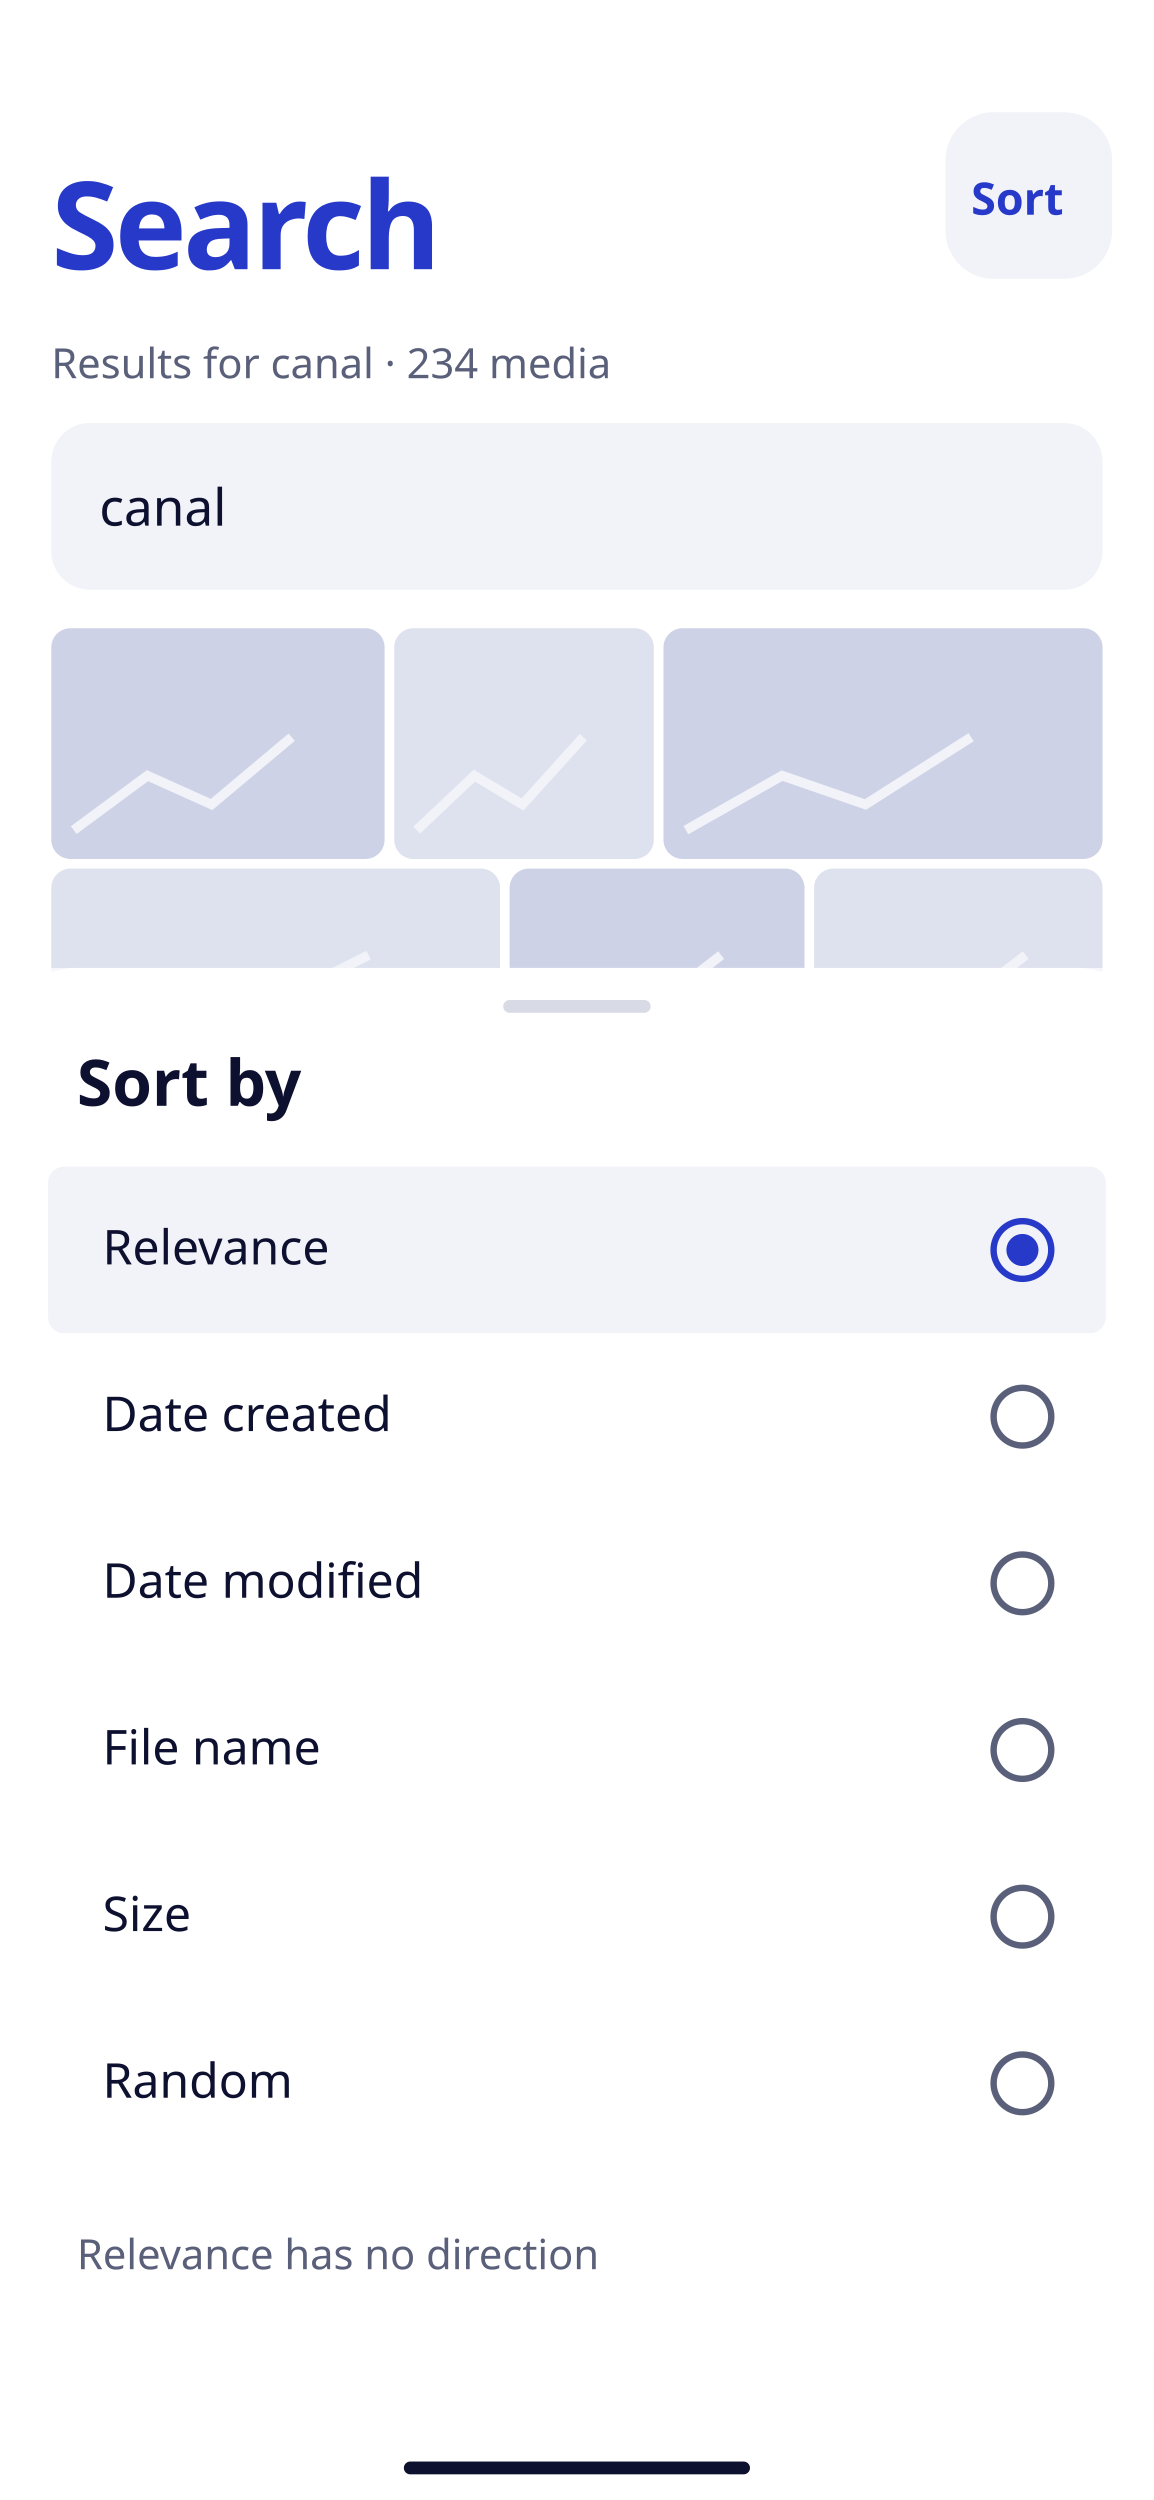
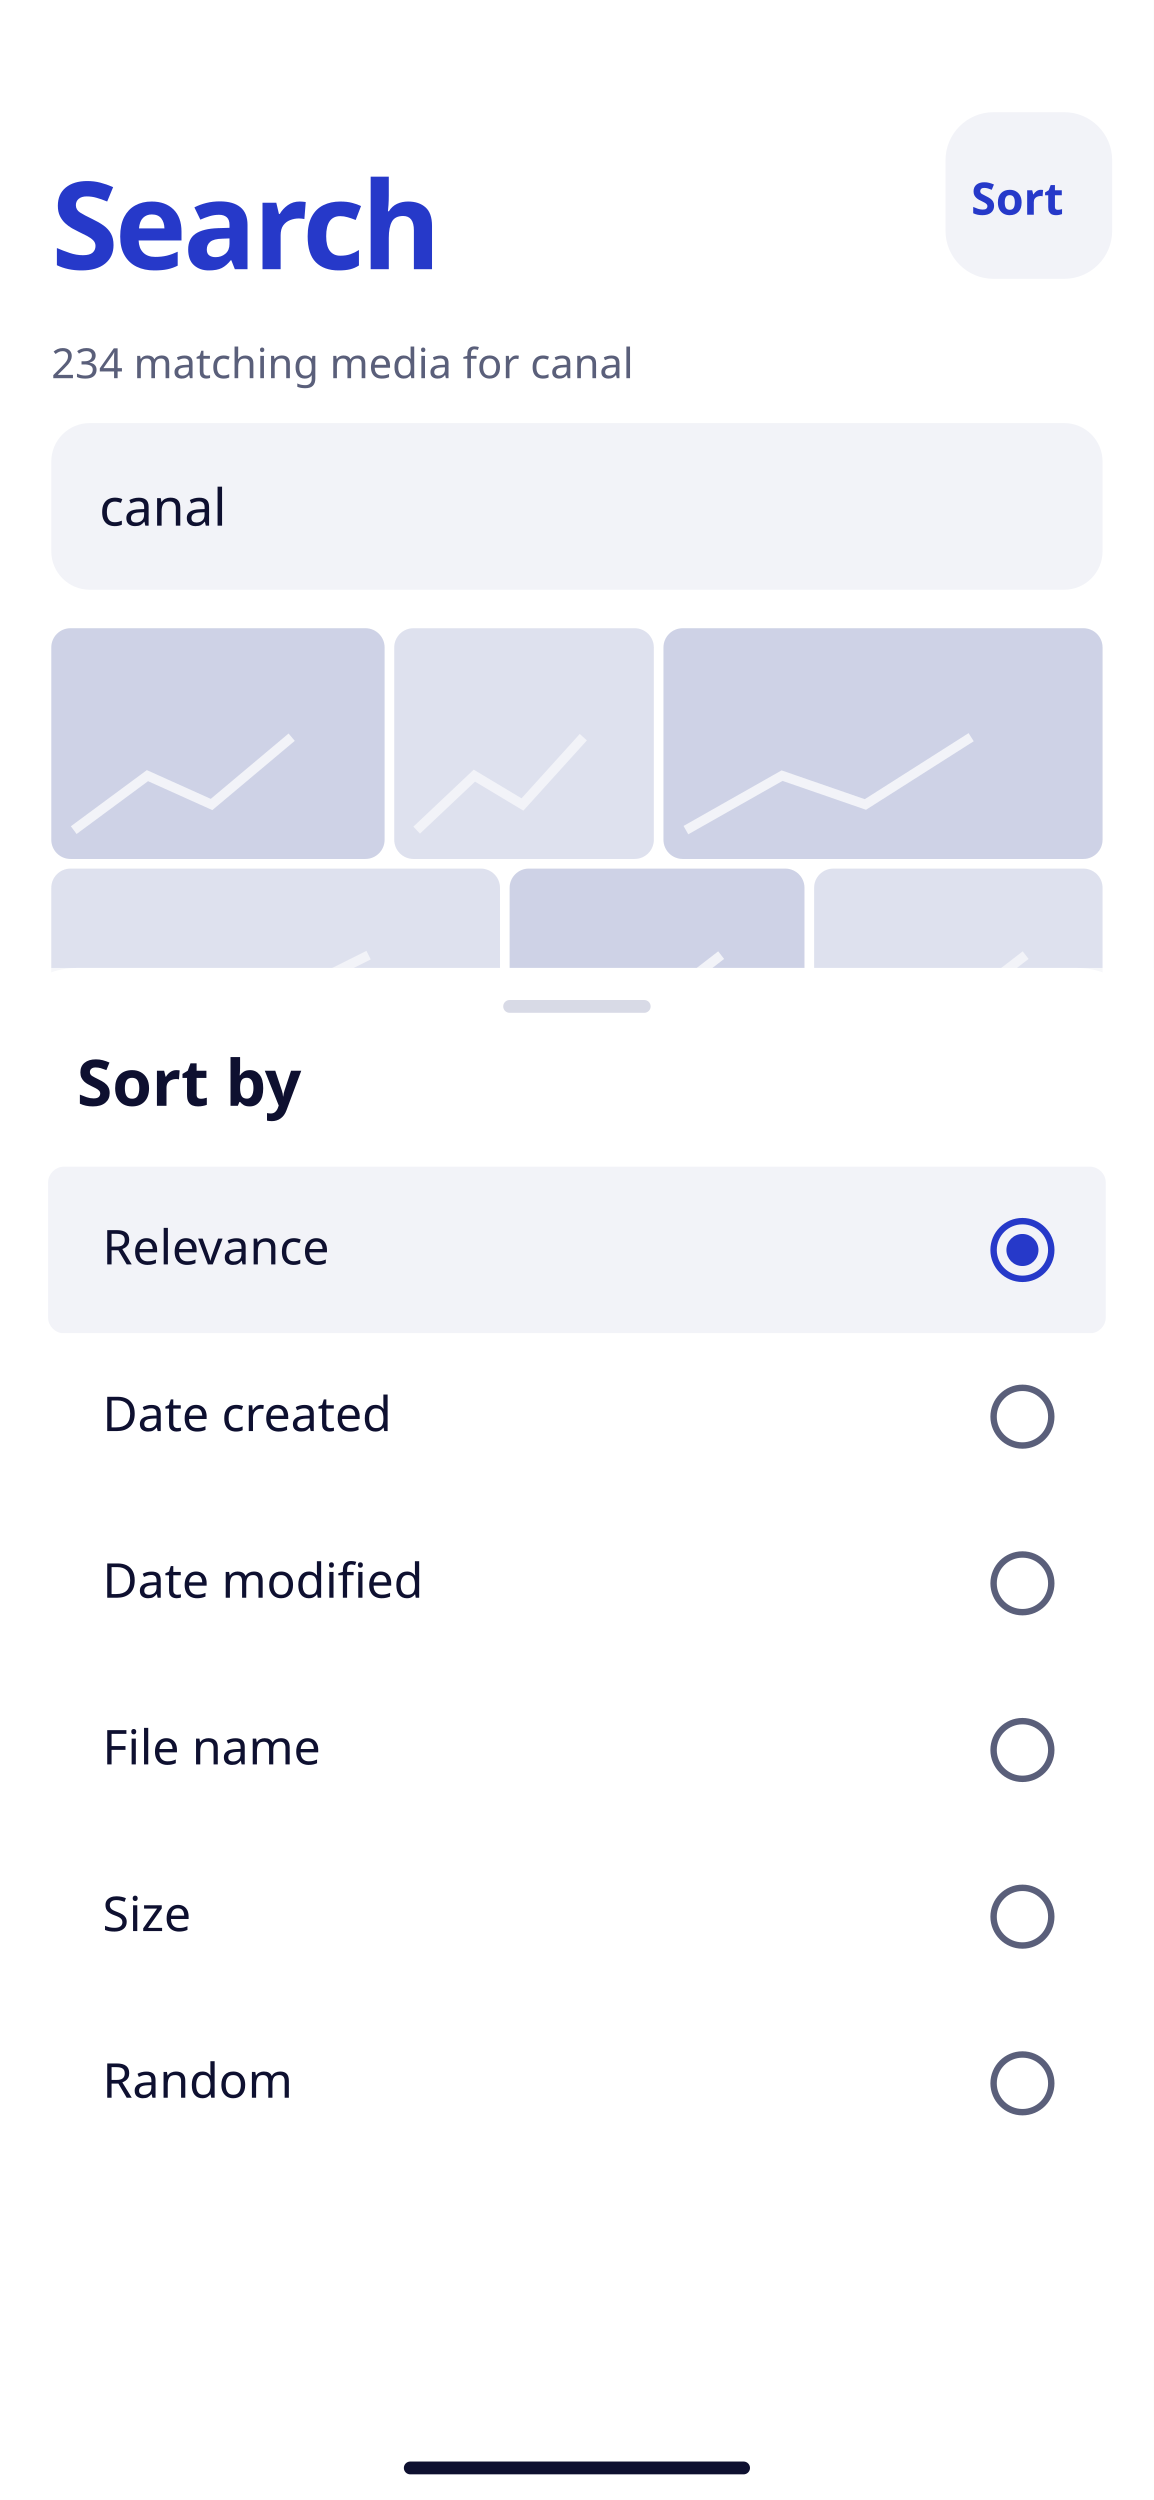
<svg xmlns="http://www.w3.org/2000/svg" width="1080" height="2340" viewBox="0 0 360 780" role="img" aria-labelledby="title desc" data-scene="search-relevance" data-theme="light" data-synthetic="true" data-density-illustrative="3" data-font-scale="1" data-query="canal">
  <rect x="0" y="0" width="360" height="780" rx="0" fill="#FFFFFF" />
  <text x="16" y="84" fill="#2639C9" font-size="38" font-family="Funnel Display, sans-serif" font-weight="700" letter-spacing="-0.03em" data-role="screen-title" data-spec="38/44sp; 76/88sp at 200%">Search</text>
-   <text x="16" y="118" fill="#5A5F7A" font-size="13" font-family="Funnel Sans, sans-serif" font-weight="400">Results for canal · 234 media</text>
+   <text x="16" y="118" fill="#5A5F7A" font-size="13" font-family="Funnel Sans, sans-serif" font-weight="400">234 matching media for canal</text>
  <rect x="295" y="35" width="52" height="52" rx="15" fill="#F2F3F8" data-target="sort" />
  <text x="303" y="67" fill="#2639C9" font-size="14" font-family="Funnel Sans, sans-serif" font-weight="600">Sort</text>
  <rect x="16" y="132" width="328" height="52" rx="12" fill="#F2F3F8" data-target="query" />
  <text x="31" y="164" fill="#0E1030" font-size="16" font-family="Funnel Sans, sans-serif" font-weight="400">canal</text>
  <rect x="16" y="196" width="104" height="72" rx="6" fill="#C5CAE1" opacity=".84" />
  <path d="M23 259 l23 -17 l20 9 l25 -21" stroke="#F2F3F8" stroke-width="3" fill="none" />
  <rect x="123" y="196" width="81" height="72" rx="6" fill="#C5CAE1" opacity=".56" />
  <path d="M130 259 l18 -17 l15 9 l19 -21" stroke="#F2F3F8" stroke-width="3" fill="none" />
  <rect x="207" y="196" width="137" height="72" rx="6" fill="#C5CAE1" opacity=".84" />
  <path d="M214 259 l30 -17 l26 9 l33 -21" stroke="#F2F3F8" stroke-width="3" fill="none" />
  <rect x="16" y="271" width="140" height="59" rx="6" fill="#C5CAE1" opacity=".56" />
  <path d="M23 321 l31 -14 l27 8 l34 -17" stroke="#F2F3F8" stroke-width="3" fill="none" />
  <rect x="159" y="271" width="92" height="59" rx="6" fill="#C5CAE1" opacity=".84" />
  <path d="M166 321 l20 -14 l17 8 l22 -17" stroke="#F2F3F8" stroke-width="3" fill="none" />
  <rect x="254" y="271" width="90" height="59" rx="6" fill="#C5CAE1" opacity=".56" />
  <path d="M261 321 l20 -14 l17 8 l22 -17" stroke="#F2F3F8" stroke-width="3" fill="none" />
  <rect x="0" y="302" width="360" height="455" rx="0" fill="#FFFFFF" opacity=".72" />
  <rect x="0" y="302" width="360" height="455" rx="24" fill="#FFFFFF" data-role="sort-sheet" />
  <rect x="157" y="312" width="46" height="4" rx="2" fill="#D8DAE6" />
  <text x="24" y="345" fill="#0E1030" font-size="20" font-family="Funnel Sans, sans-serif" font-weight="600">Sort by</text>
  <rect x="15" y="364" width="330" height="52" rx="5" fill="#F2F3F8" data-target="key" data-selected="true" data-key="Relevance" />
  <text x="32" y="394.5" fill="#0E1030" font-size="15" font-family="Funnel Sans, sans-serif" font-weight="400">Relevance</text>
  <circle cx="319" cy="390" r="9" stroke="#2639C9" stroke-width="2" fill="none" />
  <circle cx="319" cy="390" r="5" fill="#2639C9" />
  <rect x="15" y="416" width="330" height="52" rx="5" fill="#FFFFFF" data-target="key" data-selected="false" data-key="Date created" />
  <text x="32" y="446.5" fill="#0E1030" font-size="15" font-family="Funnel Sans, sans-serif" font-weight="400">Date created</text>
  <circle cx="319" cy="442" r="9" stroke="#5A5F7A" stroke-width="2" fill="none" />
  <rect x="15" y="468" width="330" height="52" rx="5" fill="#FFFFFF" data-target="key" data-selected="false" data-key="Date modified" />
  <text x="32" y="498.5" fill="#0E1030" font-size="15" font-family="Funnel Sans, sans-serif" font-weight="400">Date modified</text>
  <circle cx="319" cy="494" r="9" stroke="#5A5F7A" stroke-width="2" fill="none" />
  <rect x="15" y="520" width="330" height="52" rx="5" fill="#FFFFFF" data-target="key" data-selected="false" data-key="File name" />
  <text x="32" y="550.5" fill="#0E1030" font-size="15" font-family="Funnel Sans, sans-serif" font-weight="400">File name</text>
  <circle cx="319" cy="546" r="9" stroke="#5A5F7A" stroke-width="2" fill="none" />
  <rect x="15" y="572" width="330" height="52" rx="5" fill="#FFFFFF" data-target="key" data-selected="false" data-key="Size" />
  <text x="32" y="602.5" fill="#0E1030" font-size="15" font-family="Funnel Sans, sans-serif" font-weight="400">Size</text>
  <circle cx="319" cy="598" r="9" stroke="#5A5F7A" stroke-width="2" fill="none" />
  <rect x="15" y="624" width="330" height="52" rx="5" fill="#FFFFFF" data-target="key" data-selected="false" data-key="Random" />
  <text x="32" y="654.5" fill="#0E1030" font-size="15" font-family="Funnel Sans, sans-serif" font-weight="400">Random</text>
  <circle cx="319" cy="650" r="9" stroke="#5A5F7A" stroke-width="2" fill="none" />
-   <text x="24" y="708" fill="#5A5F7A" font-size="13" font-family="Funnel Sans, sans-serif" font-weight="400">Relevance has no direction</text>
  <rect x="0" y="757" width="360" height="23" rx="0" fill="#FFFFFF" />
  <rect x="126" y="768" width="108" height="4" rx="2" fill="#0E1030" />
</svg>
